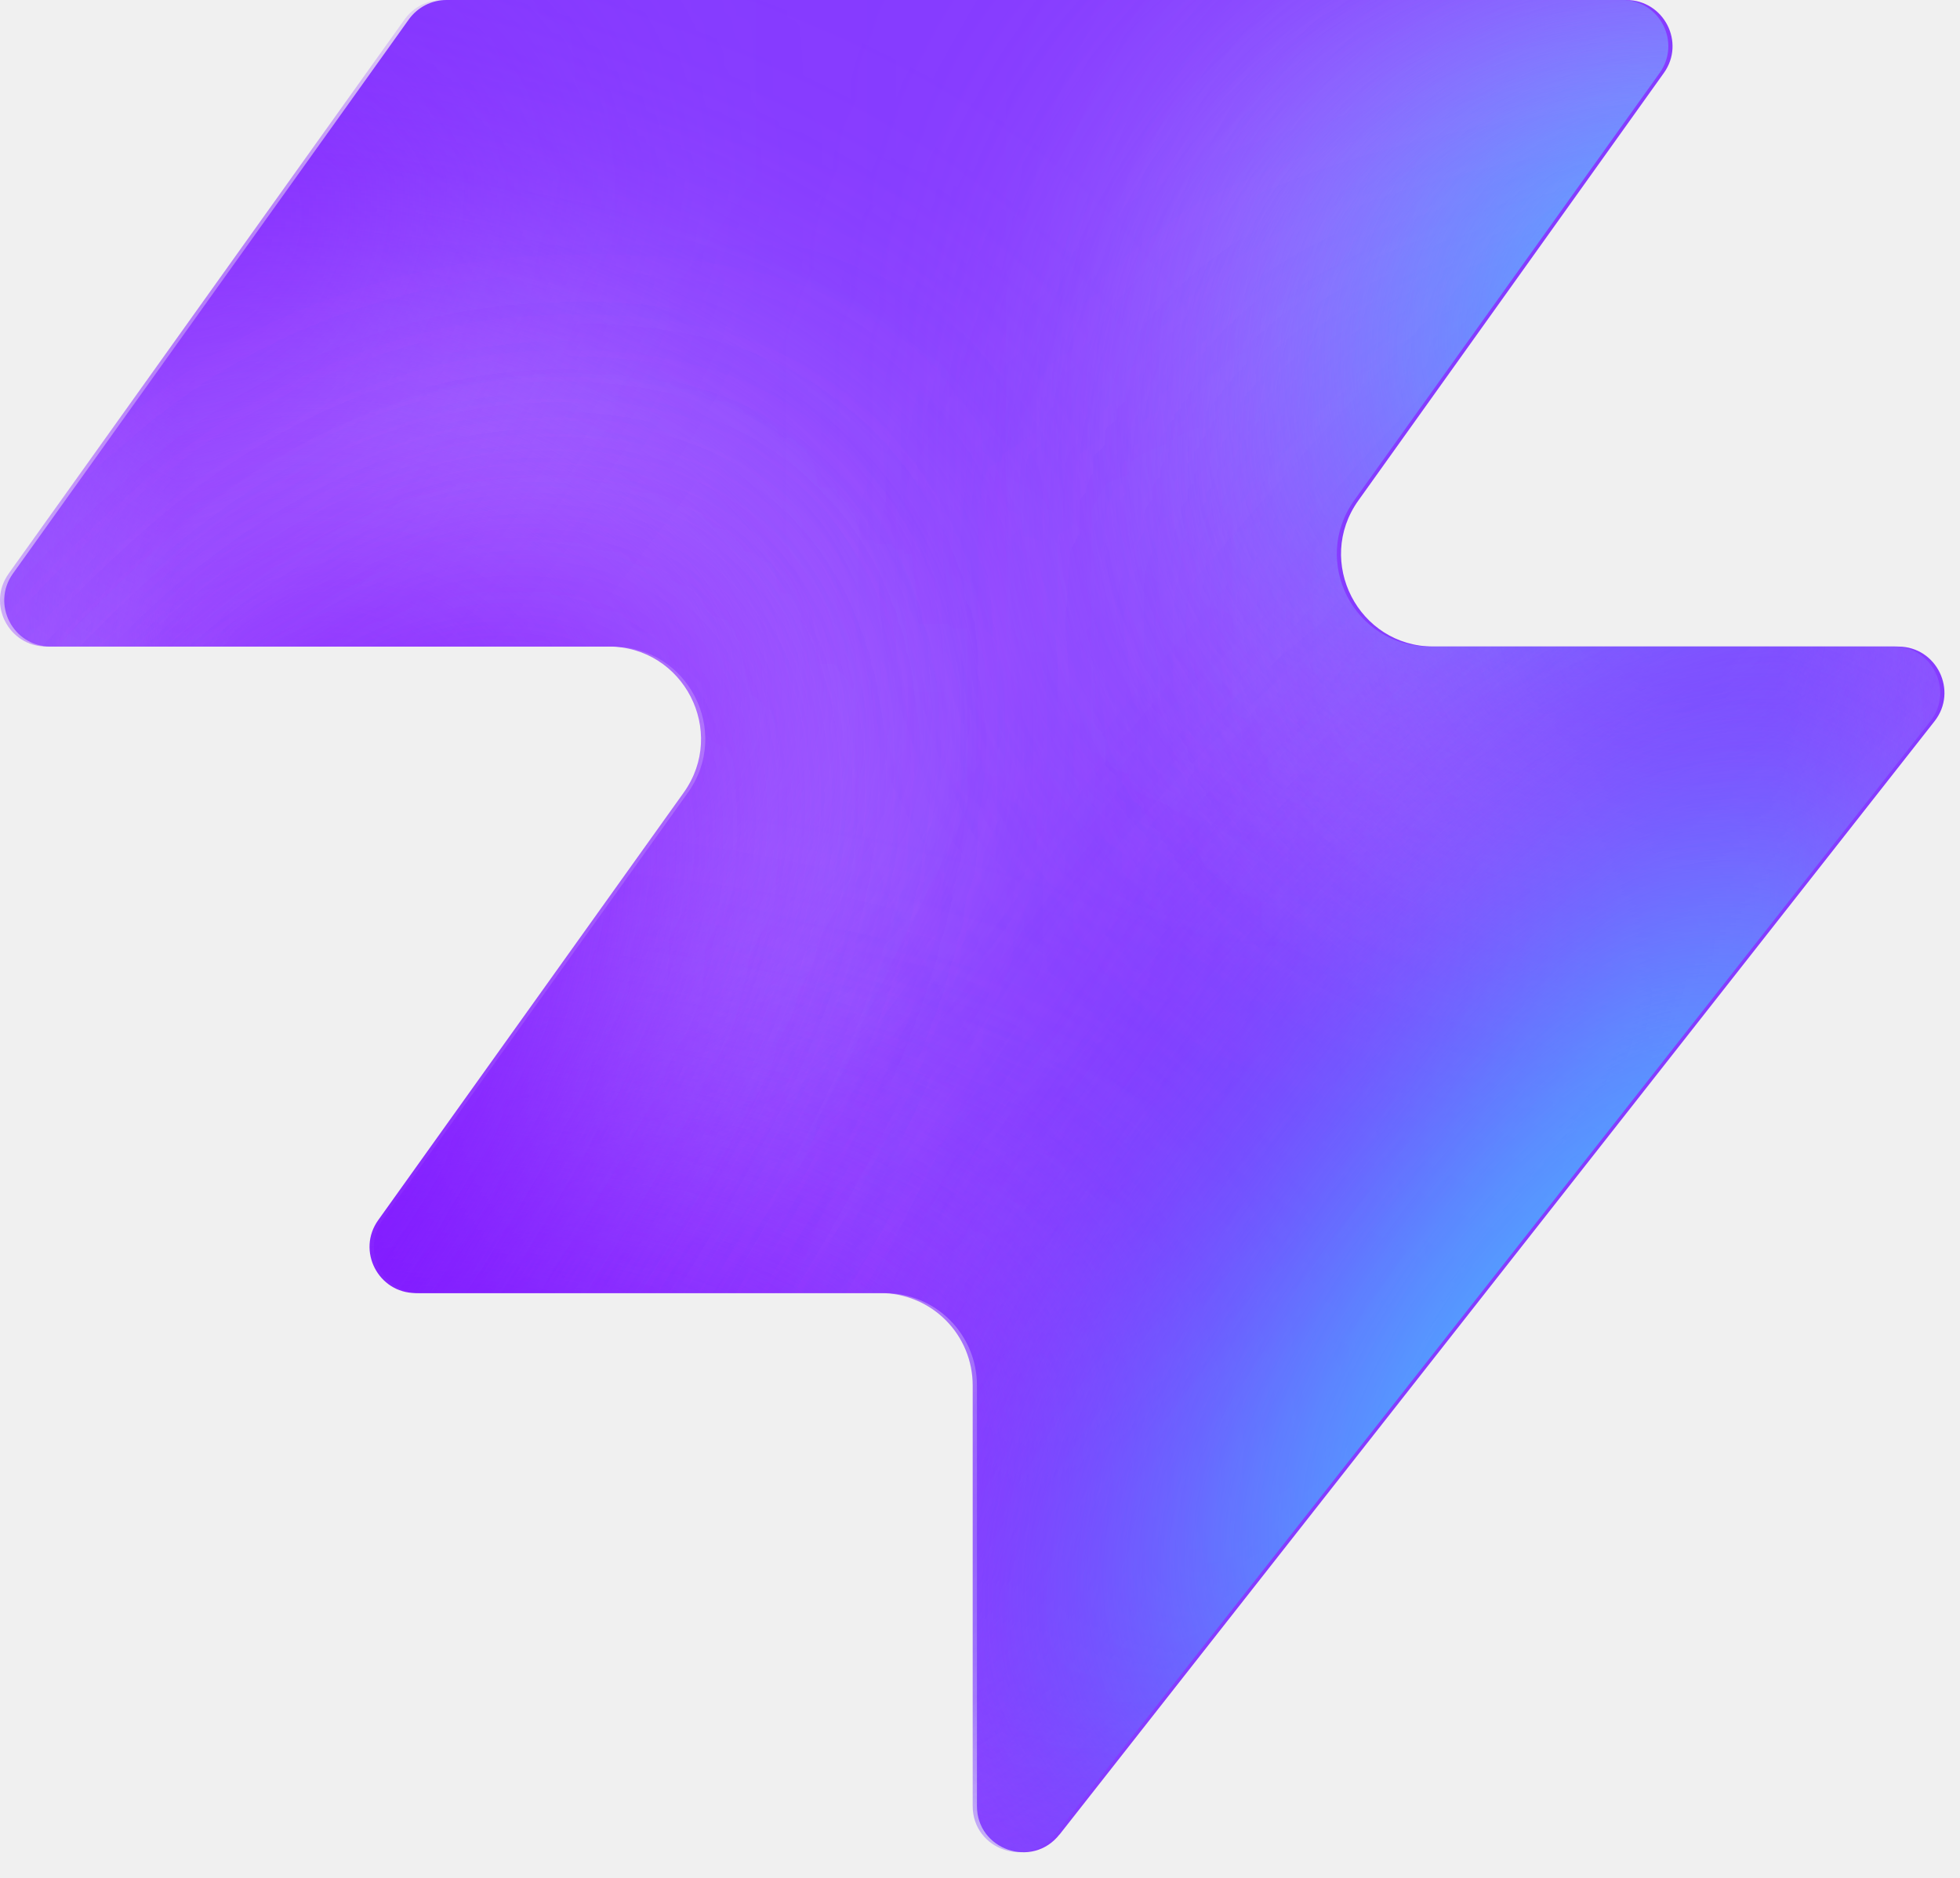
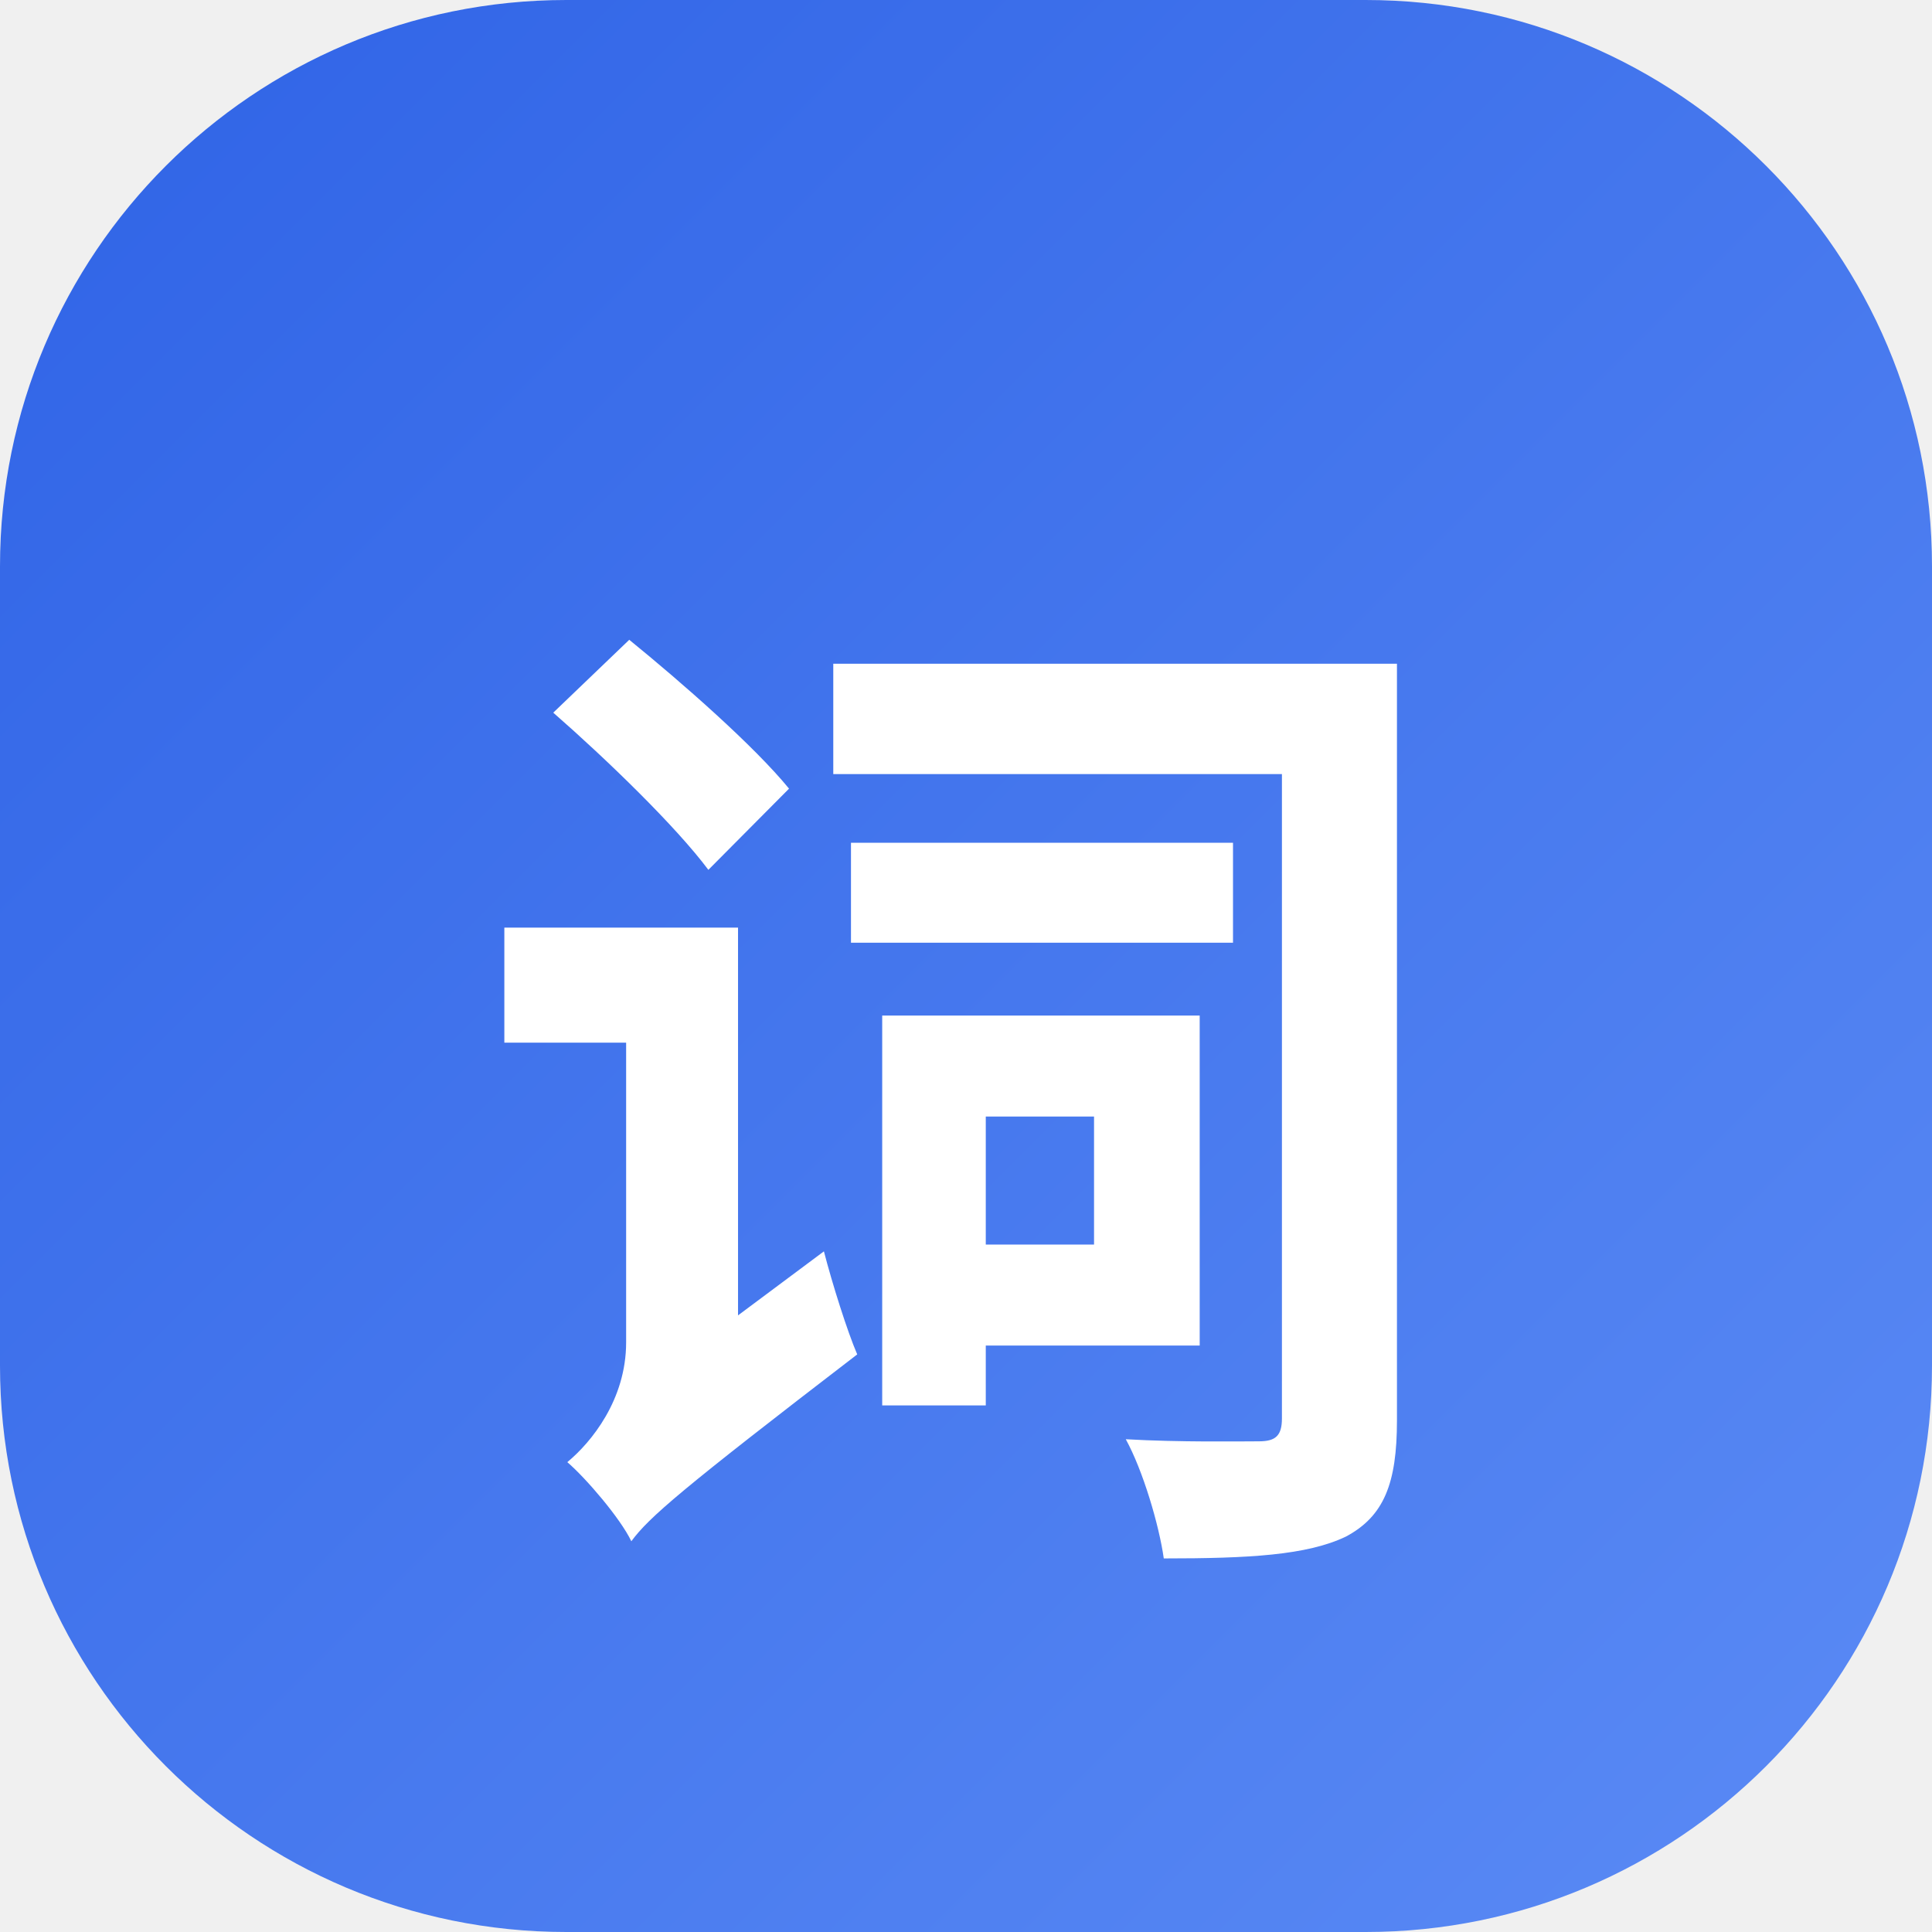
- <svg xmlns="http://www.w3.org/2000/svg" width="48" height="46" fill="none" viewBox="0 0 48 46">
-   <path fill="#863bff" d="M25.946 44.938c-.664.845-2.021.375-2.021-.698V33.937a2.26 2.26 0 0 0-2.262-2.262H10.287c-.92 0-1.456-1.04-.92-1.788l7.48-10.471c1.07-1.497 0-3.578-1.842-3.578H1.237c-.92 0-1.456-1.04-.92-1.788L10.013.474c.214-.297.556-.474.92-.474h28.894c.92 0 1.456 1.04.92 1.788l-7.48 10.471c-1.07 1.498 0 3.579 1.842 3.579h11.377c.943 0 1.473 1.088.89 1.83L25.947 44.94z" style="fill:#863bff;fill:color(display-p3 .525 .23 1);fill-opacity:1" />
-   <mask id="a" width="48" height="46" x="0" y="0" maskUnits="userSpaceOnUse" style="mask-type:alpha">
-     <path fill="#000" d="M25.842 44.938c-.664.844-2.021.375-2.021-.698V33.937a2.26 2.26 0 0 0-2.262-2.262H10.183c-.92 0-1.456-1.04-.92-1.788l7.48-10.471c1.07-1.498 0-3.579-1.842-3.579H1.133c-.92 0-1.456-1.04-.92-1.787L9.91.473c.214-.297.556-.474.92-.474h28.894c.92 0 1.456 1.04.92 1.788l-7.48 10.471c-1.07 1.498 0 3.578 1.842 3.578h11.377c.943 0 1.473 1.088.89 1.832L25.843 44.94z" style="fill:#000;fill-opacity:1" />
-   </mask>
-   <g mask="url(#a)">
-     <g filter="url(#b)">
-       <ellipse cx="5.508" cy="14.704" fill="#ede6ff" rx="5.508" ry="14.704" style="fill:#ede6ff;fill:color(display-p3 .927 .903 1);fill-opacity:1" transform="matrix(.00324 1 1 -.00324 -4.47 31.516)" />
-     </g>
-     <g filter="url(#c)">
-       <ellipse cx="10.399" cy="29.851" fill="#ede6ff" rx="10.399" ry="29.851" style="fill:#ede6ff;fill:color(display-p3 .927 .903 1);fill-opacity:1" transform="matrix(.00324 1 1 -.00324 -39.328 7.883)" />
-     </g>
-     <g filter="url(#d)">
-       <ellipse cx="5.508" cy="30.487" fill="#7e14ff" rx="5.508" ry="30.487" style="fill:#7e14ff;fill:color(display-p3 .492 .077 1);fill-opacity:1" transform="rotate(89.814 -25.913 -14.639)scale(1 -1)" />
-     </g>
-     <g filter="url(#e)">
-       <ellipse cx="5.508" cy="30.599" fill="#7e14ff" rx="5.508" ry="30.599" style="fill:#7e14ff;fill:color(display-p3 .492 .077 1);fill-opacity:1" transform="rotate(89.814 -32.644 -3.334)scale(1 -1)" />
-     </g>
-     <g filter="url(#f)">
-       <ellipse cx="5.508" cy="30.599" fill="#7e14ff" rx="5.508" ry="30.599" style="fill:#7e14ff;fill:color(display-p3 .492 .077 1);fill-opacity:1" transform="matrix(.00324 1 1 -.00324 -34.34 30.47)" />
-     </g>
-     <g filter="url(#g)">
-       <ellipse cx="14.072" cy="22.078" fill="#ede6ff" rx="14.072" ry="22.078" style="fill:#ede6ff;fill:color(display-p3 .927 .903 1);fill-opacity:1" transform="rotate(93.35 24.506 48.493)scale(-1 1)" />
-     </g>
-     <g filter="url(#h)">
-       <ellipse cx="3.47" cy="21.501" fill="#7e14ff" rx="3.47" ry="21.501" style="fill:#7e14ff;fill:color(display-p3 .492 .077 1);fill-opacity:1" transform="rotate(89.009 28.708 47.59)scale(-1 1)" />
-     </g>
-     <g filter="url(#i)">
-       <ellipse cx="3.47" cy="21.501" fill="#7e14ff" rx="3.47" ry="21.501" style="fill:#7e14ff;fill:color(display-p3 .492 .077 1);fill-opacity:1" transform="rotate(89.009 28.708 47.59)scale(-1 1)" />
-     </g>
-     <g filter="url(#j)">
-       <ellipse cx=".387" cy="8.972" fill="#7e14ff" rx="4.407" ry="29.108" style="fill:#7e14ff;fill:color(display-p3 .492 .077 1);fill-opacity:1" transform="rotate(39.51 .387 8.972)" />
-     </g>
-     <g filter="url(#k)">
-       <ellipse cx="47.523" cy="-6.092" fill="#7e14ff" rx="4.407" ry="29.108" style="fill:#7e14ff;fill:color(display-p3 .492 .077 1);fill-opacity:1" transform="rotate(37.892 47.523 -6.092)" />
-     </g>
-     <g filter="url(#l)">
-       <ellipse cx="41.412" cy="6.333" fill="#47bfff" rx="5.971" ry="9.665" style="fill:#47bfff;fill:color(display-p3 .28 .748 1);fill-opacity:1" transform="rotate(37.892 41.412 6.333)" />
-     </g>
-     <g filter="url(#m)">
-       <ellipse cx="-1.879" cy="38.332" fill="#7e14ff" rx="4.407" ry="29.108" style="fill:#7e14ff;fill:color(display-p3 .492 .077 1);fill-opacity:1" transform="rotate(37.892 -1.88 38.332)" />
-     </g>
-     <g filter="url(#n)">
-       <ellipse cx="-1.879" cy="38.332" fill="#7e14ff" rx="4.407" ry="29.108" style="fill:#7e14ff;fill:color(display-p3 .492 .077 1);fill-opacity:1" transform="rotate(37.892 -1.88 38.332)" />
-     </g>
-     <g filter="url(#o)">
-       <ellipse cx="35.651" cy="29.907" fill="#7e14ff" rx="4.407" ry="29.108" style="fill:#7e14ff;fill:color(display-p3 .492 .077 1);fill-opacity:1" transform="rotate(37.892 35.651 29.907)" />
-     </g>
-     <g filter="url(#p)">
-       <ellipse cx="38.418" cy="32.4" fill="#47bfff" rx="5.971" ry="15.297" style="fill:#47bfff;fill:color(display-p3 .28 .748 1);fill-opacity:1" transform="rotate(37.892 38.418 32.4)" />
-     </g>
-   </g>
+ <svg xmlns="http://www.w3.org/2000/svg" viewBox="0 0 58 58">
  <defs>
-     <filter id="b" width="60.045" height="41.654" x="-19.77" y="16.149" color-interpolation-filters="sRGB" filterUnits="userSpaceOnUse">
-       <feFlood flood-opacity="0" result="BackgroundImageFix" />
-       <feBlend in="SourceGraphic" in2="BackgroundImageFix" result="shape" />
-       <feGaussianBlur result="effect1_foregroundBlur_2002_17158" stdDeviation="7.659" />
-     </filter>
-     <filter id="c" width="90.34" height="51.437" x="-54.613" y="-7.533" color-interpolation-filters="sRGB" filterUnits="userSpaceOnUse">
-       <feFlood flood-opacity="0" result="BackgroundImageFix" />
-       <feBlend in="SourceGraphic" in2="BackgroundImageFix" result="shape" />
-       <feGaussianBlur result="effect1_foregroundBlur_2002_17158" stdDeviation="7.659" />
-     </filter>
-     <filter id="d" width="79.355" height="29.4" x="-49.64" y="2.03" color-interpolation-filters="sRGB" filterUnits="userSpaceOnUse">
-       <feFlood flood-opacity="0" result="BackgroundImageFix" />
-       <feBlend in="SourceGraphic" in2="BackgroundImageFix" result="shape" />
-       <feGaussianBlur result="effect1_foregroundBlur_2002_17158" stdDeviation="4.596" />
-     </filter>
-     <filter id="e" width="79.579" height="29.4" x="-45.045" y="20.029" color-interpolation-filters="sRGB" filterUnits="userSpaceOnUse">
-       <feFlood flood-opacity="0" result="BackgroundImageFix" />
-       <feBlend in="SourceGraphic" in2="BackgroundImageFix" result="shape" />
-       <feGaussianBlur result="effect1_foregroundBlur_2002_17158" stdDeviation="4.596" />
-     </filter>
-     <filter id="f" width="79.579" height="29.4" x="-43.513" y="21.178" color-interpolation-filters="sRGB" filterUnits="userSpaceOnUse">
-       <feFlood flood-opacity="0" result="BackgroundImageFix" />
-       <feBlend in="SourceGraphic" in2="BackgroundImageFix" result="shape" />
-       <feGaussianBlur result="effect1_foregroundBlur_2002_17158" stdDeviation="4.596" />
-     </filter>
-     <filter id="g" width="74.749" height="58.852" x="15.756" y="-17.901" color-interpolation-filters="sRGB" filterUnits="userSpaceOnUse">
-       <feFlood flood-opacity="0" result="BackgroundImageFix" />
-       <feBlend in="SourceGraphic" in2="BackgroundImageFix" result="shape" />
-       <feGaussianBlur result="effect1_foregroundBlur_2002_17158" stdDeviation="7.659" />
-     </filter>
-     <filter id="h" width="61.377" height="25.362" x="23.548" y="2.284" color-interpolation-filters="sRGB" filterUnits="userSpaceOnUse">
-       <feFlood flood-opacity="0" result="BackgroundImageFix" />
-       <feBlend in="SourceGraphic" in2="BackgroundImageFix" result="shape" />
-       <feGaussianBlur result="effect1_foregroundBlur_2002_17158" stdDeviation="4.596" />
-     </filter>
-     <filter id="i" width="61.377" height="25.362" x="23.548" y="2.284" color-interpolation-filters="sRGB" filterUnits="userSpaceOnUse">
-       <feFlood flood-opacity="0" result="BackgroundImageFix" />
-       <feBlend in="SourceGraphic" in2="BackgroundImageFix" result="shape" />
-       <feGaussianBlur result="effect1_foregroundBlur_2002_17158" stdDeviation="4.596" />
-     </filter>
-     <filter id="j" width="56.045" height="63.649" x="-27.636" y="-22.853" color-interpolation-filters="sRGB" filterUnits="userSpaceOnUse">
-       <feFlood flood-opacity="0" result="BackgroundImageFix" />
-       <feBlend in="SourceGraphic" in2="BackgroundImageFix" result="shape" />
-       <feGaussianBlur result="effect1_foregroundBlur_2002_17158" stdDeviation="4.596" />
-     </filter>
-     <filter id="k" width="54.814" height="64.646" x="20.116" y="-38.415" color-interpolation-filters="sRGB" filterUnits="userSpaceOnUse">
-       <feFlood flood-opacity="0" result="BackgroundImageFix" />
-       <feBlend in="SourceGraphic" in2="BackgroundImageFix" result="shape" />
-       <feGaussianBlur result="effect1_foregroundBlur_2002_17158" stdDeviation="4.596" />
-     </filter>
-     <filter id="l" width="33.541" height="35.313" x="24.641" y="-11.323" color-interpolation-filters="sRGB" filterUnits="userSpaceOnUse">
-       <feFlood flood-opacity="0" result="BackgroundImageFix" />
-       <feBlend in="SourceGraphic" in2="BackgroundImageFix" result="shape" />
-       <feGaussianBlur result="effect1_foregroundBlur_2002_17158" stdDeviation="4.596" />
-     </filter>
-     <filter id="m" width="54.814" height="64.646" x="-29.286" y="6.009" color-interpolation-filters="sRGB" filterUnits="userSpaceOnUse">
-       <feFlood flood-opacity="0" result="BackgroundImageFix" />
-       <feBlend in="SourceGraphic" in2="BackgroundImageFix" result="shape" />
-       <feGaussianBlur result="effect1_foregroundBlur_2002_17158" stdDeviation="4.596" />
-     </filter>
-     <filter id="n" width="54.814" height="64.646" x="-29.286" y="6.009" color-interpolation-filters="sRGB" filterUnits="userSpaceOnUse">
-       <feFlood flood-opacity="0" result="BackgroundImageFix" />
-       <feBlend in="SourceGraphic" in2="BackgroundImageFix" result="shape" />
-       <feGaussianBlur result="effect1_foregroundBlur_2002_17158" stdDeviation="4.596" />
-     </filter>
-     <filter id="o" width="54.814" height="64.646" x="8.244" y="-2.416" color-interpolation-filters="sRGB" filterUnits="userSpaceOnUse">
-       <feFlood flood-opacity="0" result="BackgroundImageFix" />
-       <feBlend in="SourceGraphic" in2="BackgroundImageFix" result="shape" />
-       <feGaussianBlur result="effect1_foregroundBlur_2002_17158" stdDeviation="4.596" />
-     </filter>
-     <filter id="p" width="39.409" height="43.623" x="18.713" y="10.588" color-interpolation-filters="sRGB" filterUnits="userSpaceOnUse">
-       <feFlood flood-opacity="0" result="BackgroundImageFix" />
-       <feBlend in="SourceGraphic" in2="BackgroundImageFix" result="shape" />
-       <feGaussianBlur result="effect1_foregroundBlur_2002_17158" stdDeviation="4.596" />
-     </filter>
+     <linearGradient id="g" x1="0" y1="0" x2="1" y2="1">
+       <stop offset="0" stop-color="#2f63e6" />
+       <stop offset="1" stop-color="#5b8bf5" />
+     </linearGradient>
  </defs>
+   <rect width="58" height="58" rx="17" fill="url(#g)" />
+   <text x="29" y="31" lang="zh-Hans" text-anchor="middle" dominant-baseline="central" font-family="'Noto Sans SC', 'Noto Sans KR', sans-serif" font-size="30" font-weight="700" fill="#ffffff">词</text>
</svg>
